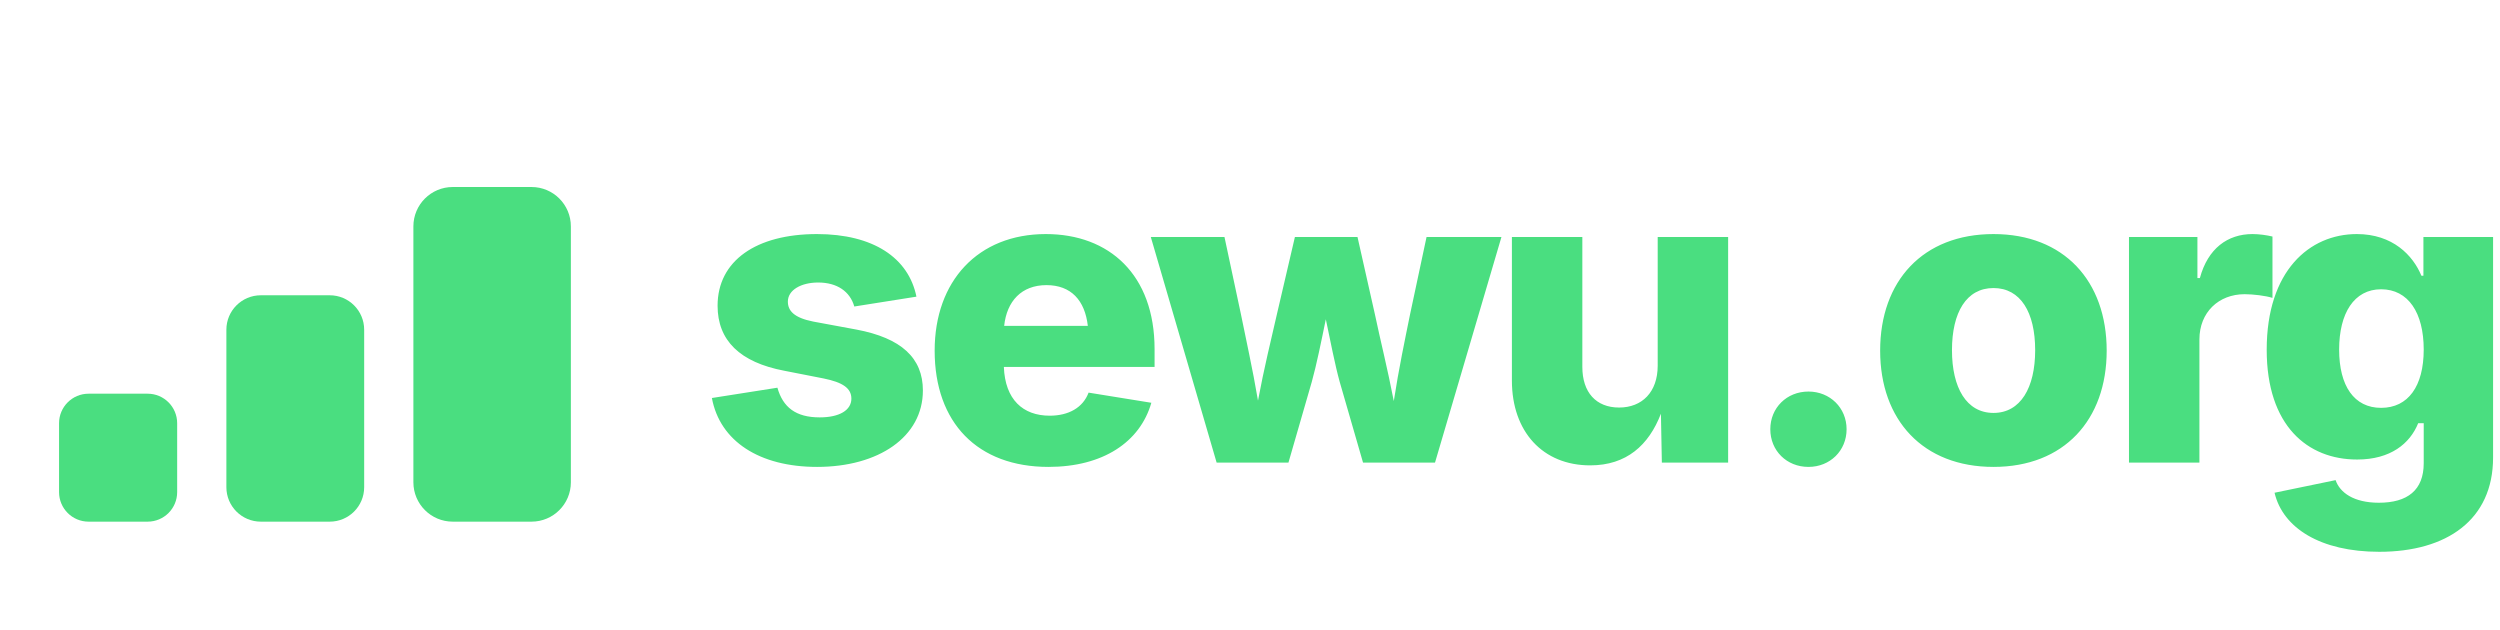
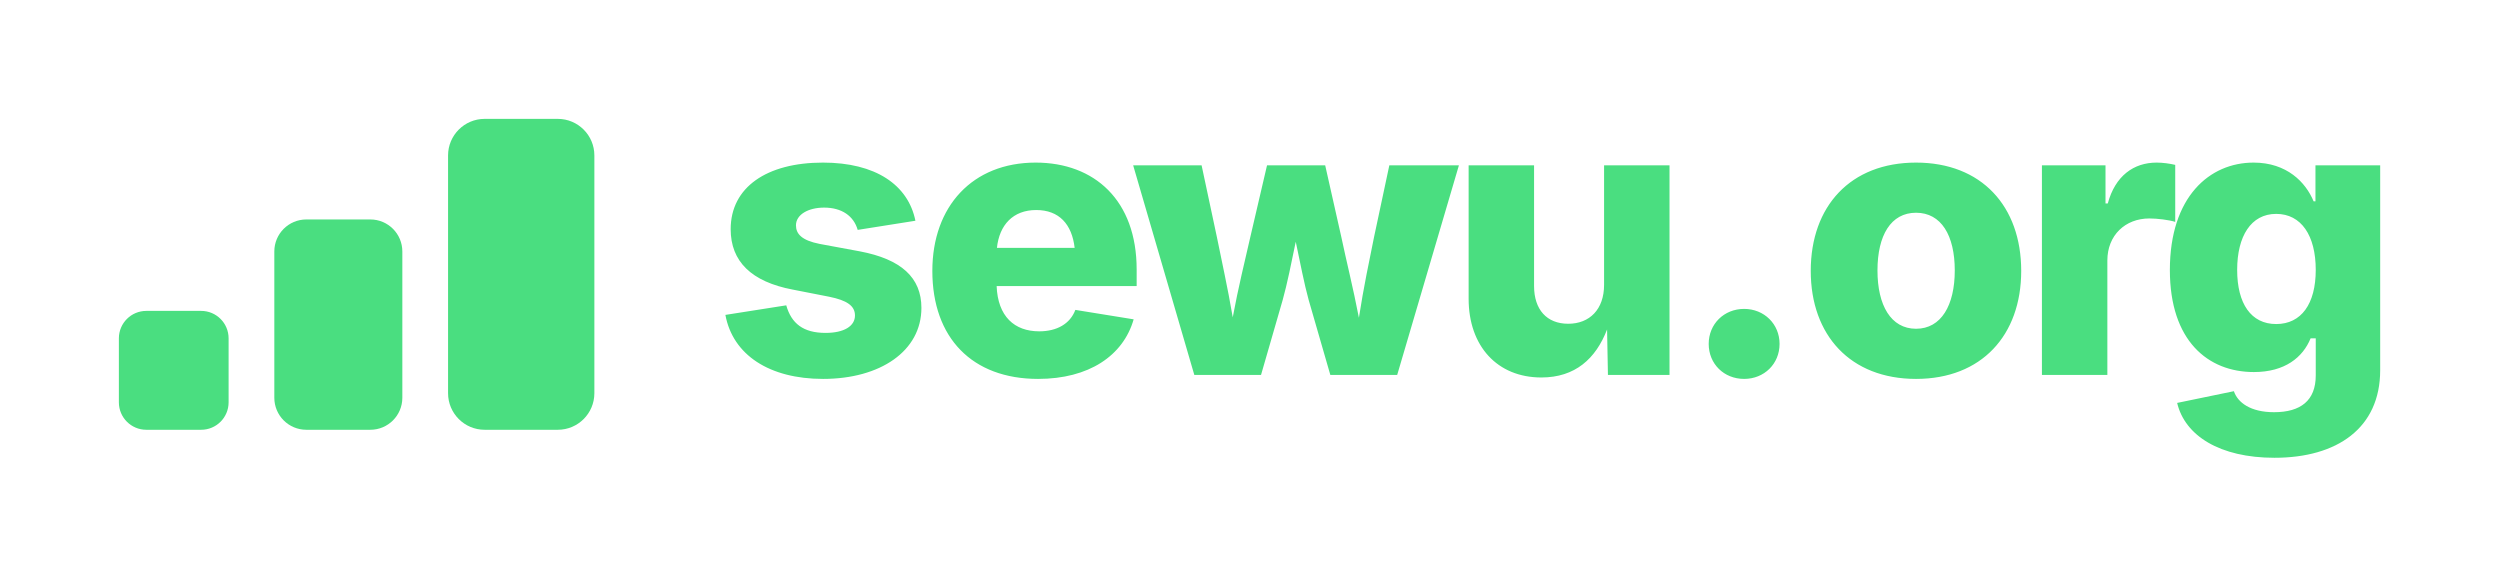
- <svg xmlns="http://www.w3.org/2000/svg" viewBox="0 0 254 64" width="254" height="64">
+ <svg xmlns="http://www.w3.org/2000/svg" viewBox="-7 6 273.4 63.1" width="273.4" height="63.1">
  <rect x="6" y="40" width="12" height="13" rx="3" fill="#4ade80" />
  <rect x="23" y="30" width="14" height="23" rx="3.5" fill="#4ade80" />
  <rect x="42" y="19" width="16" height="34" rx="4" fill="#4ade80" />
  <text x="71" y="47" font-family="Inter, Helvetica, Arial, sans-serif" font-weight="800" font-size="42" letter-spacing="-1.6" fill="#4ade80">sewu.org</text>
</svg>
